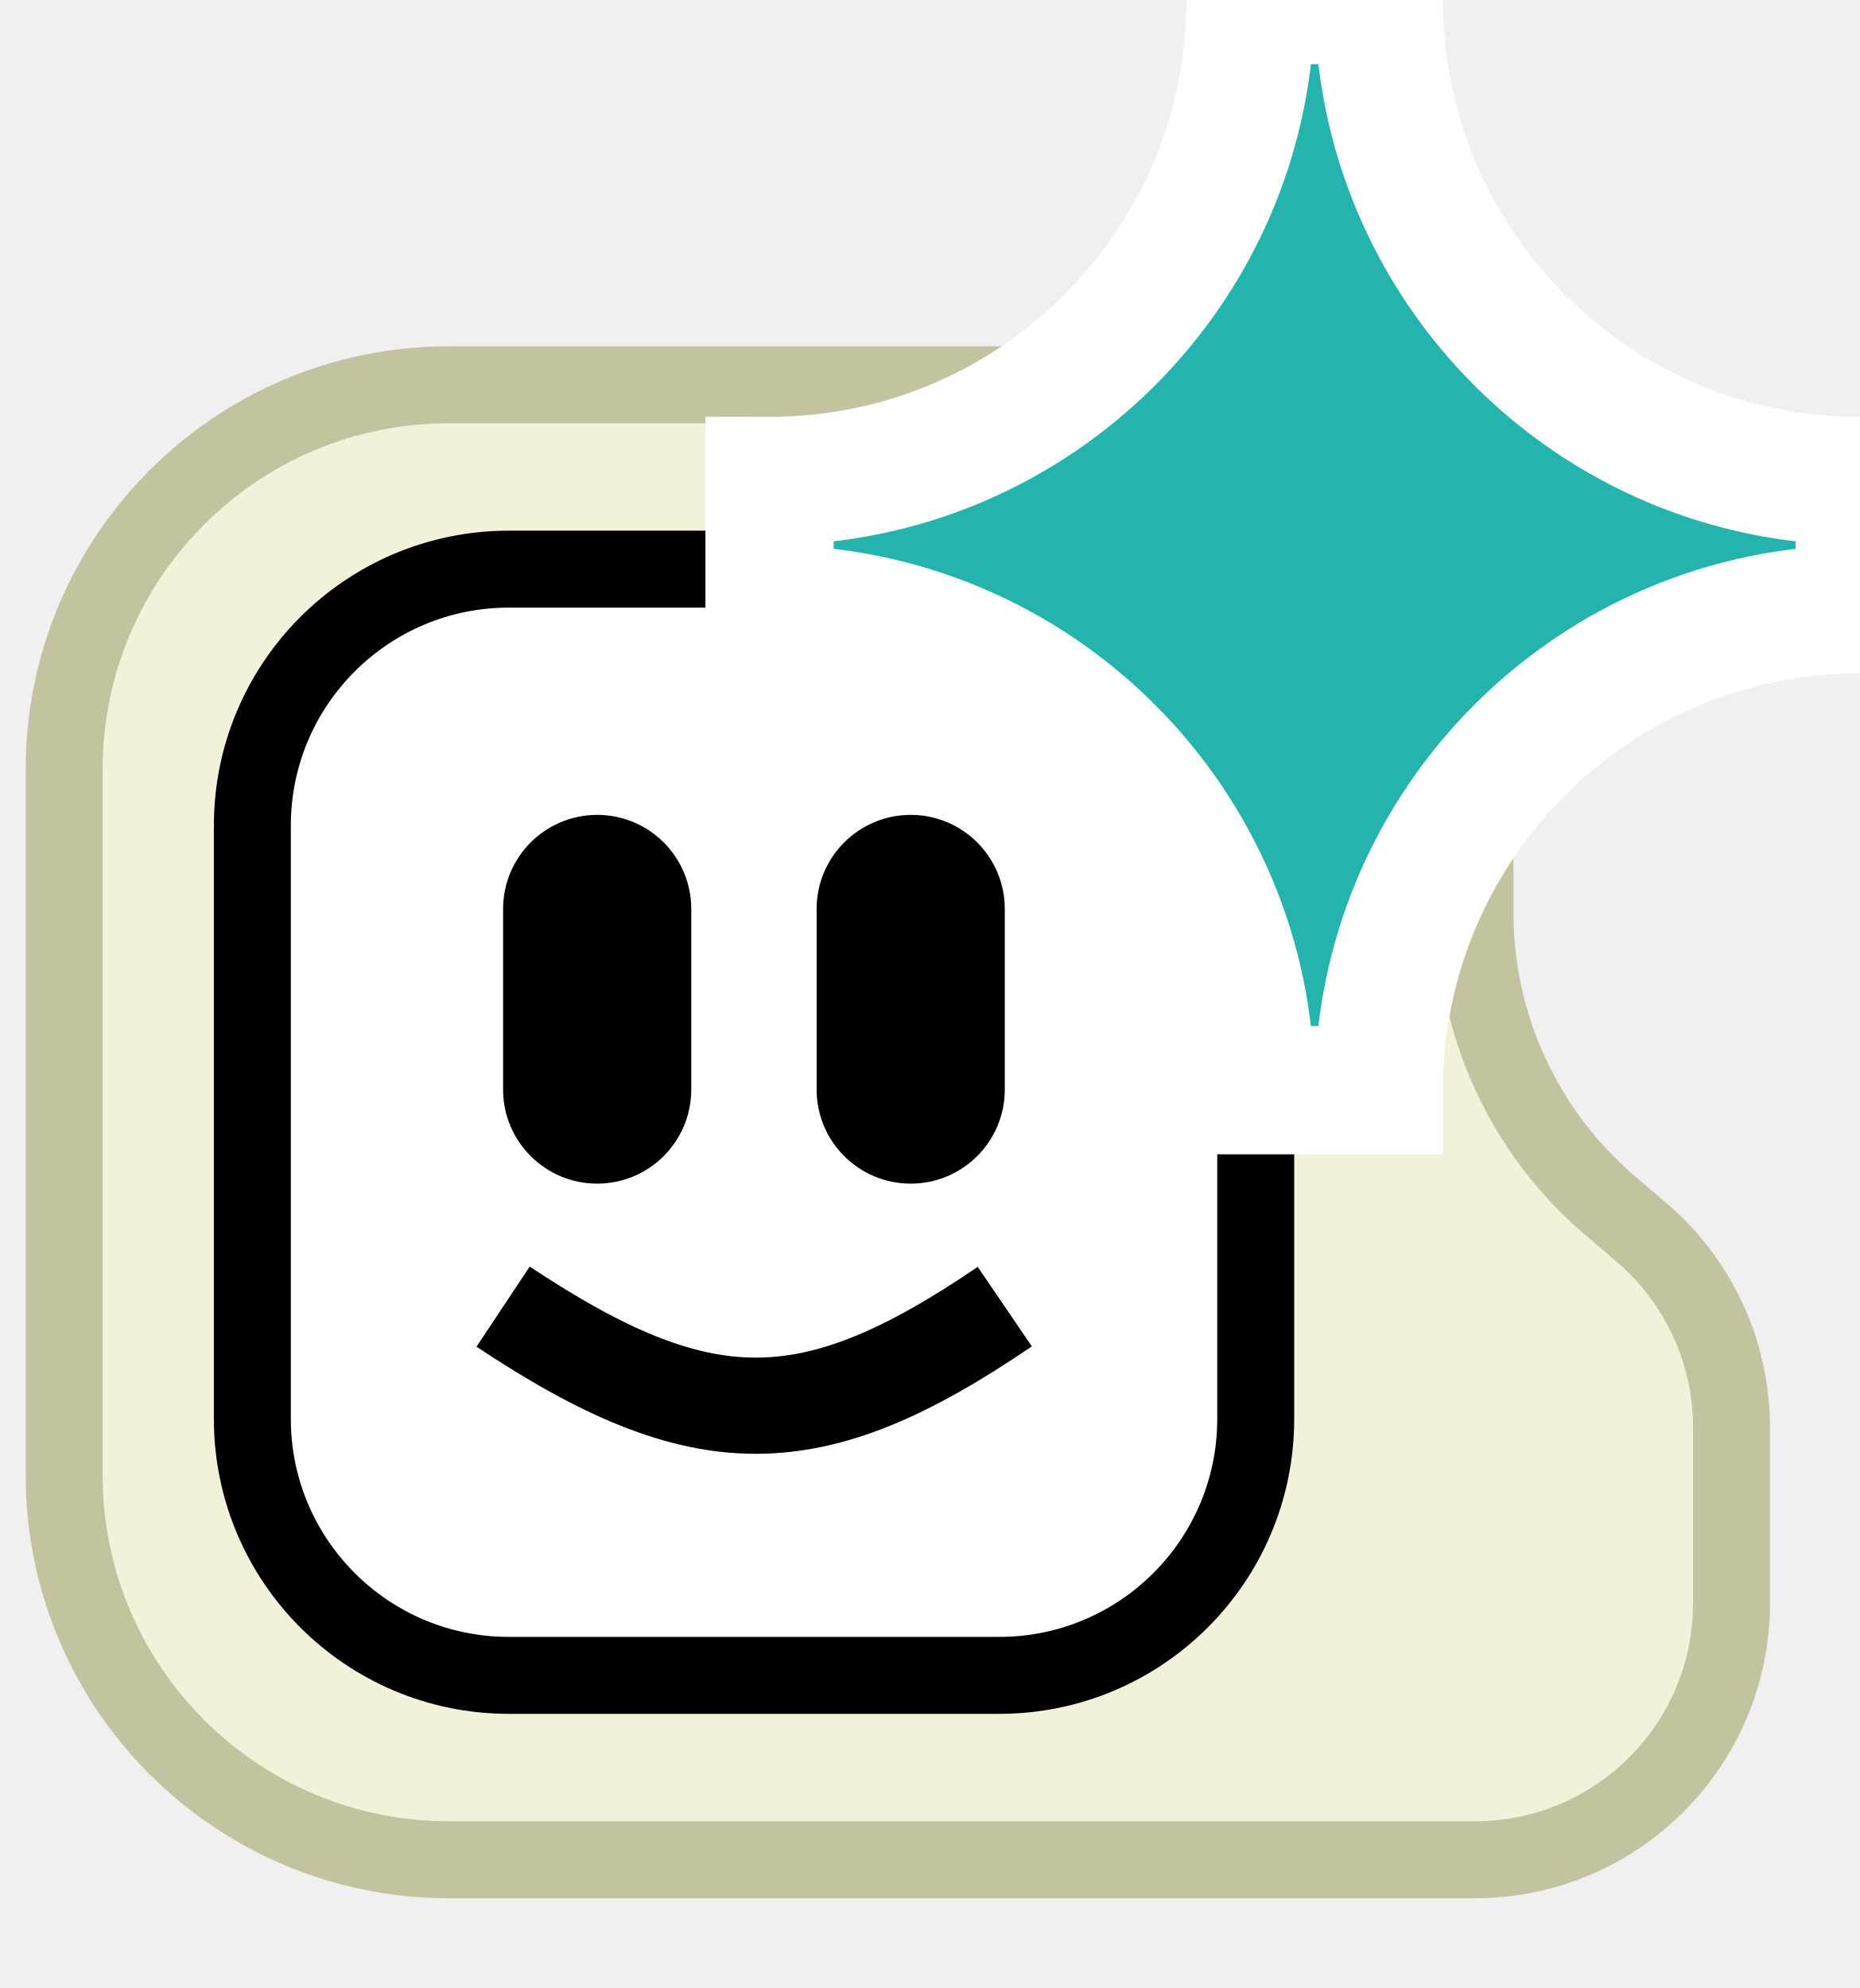
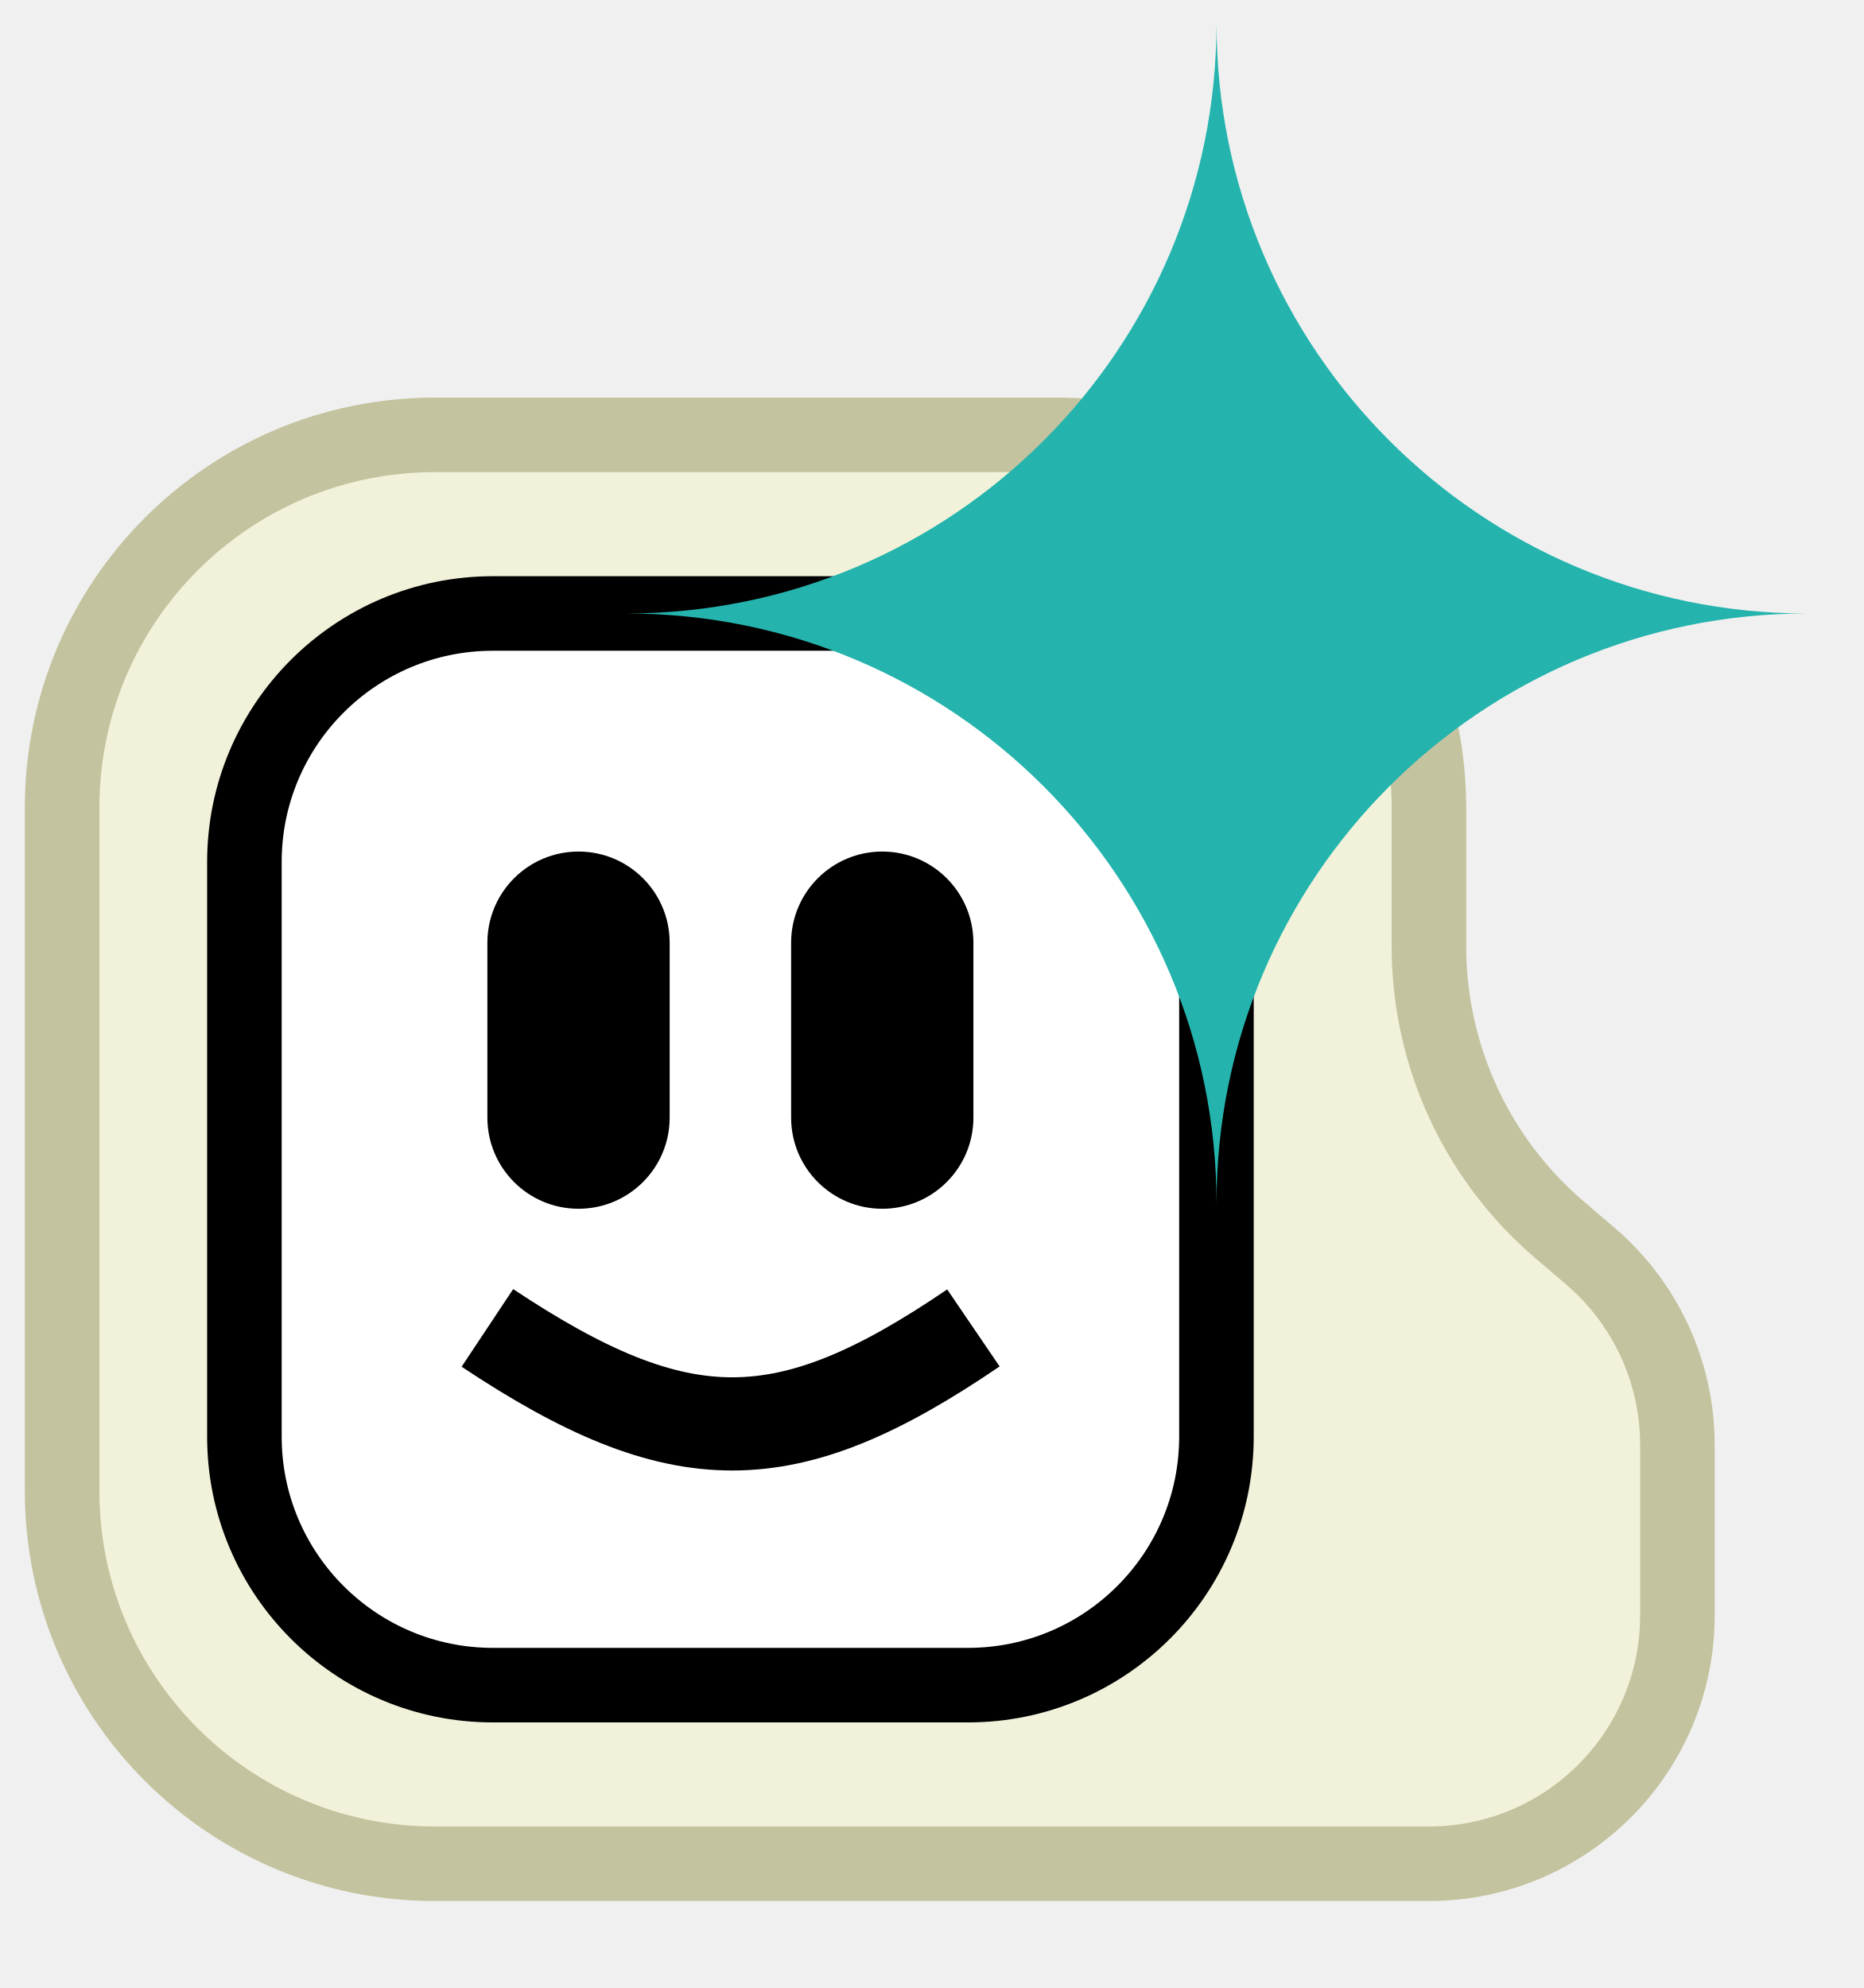
- <svg xmlns="http://www.w3.org/2000/svg" width="29" height="31" viewBox="0 0 29 31" fill="none">
-   <path d="M1 12C1 8.686 3.686 6 7 6H17C20.314 6 23 8.686 23 12V14.234C23 15.989 23.768 17.656 25.103 18.796L25.598 19.219C26.488 19.979 27 21.09 27 22.261V25C27 27.209 25.209 29 23 29H7C3.686 29 1 26.314 1 23V12Z" fill="#F2F2DA" stroke="#C3C39F" stroke-width="1.2" />
-   <rect x="3.935" y="8.875" width="15.646" height="17.25" rx="4" fill="white" stroke="black" stroke-width="1.2" />
-   <path d="M7.845 20.375C10.954 22.44 12.649 22.43 15.668 20.375" stroke="black" stroke-width="1.5" />
-   <rect x="7.845" y="12.707" width="2.934" height="5.75" rx="1.467" fill="black" />
-   <rect x="12.734" y="12.707" width="2.934" height="5.75" rx="1.467" fill="black" />
-   <path d="M21.5 0C21.5 4.142 24.858 7.5 29 7.5V9.5C24.858 9.5 21.5 12.858 21.5 17H19.5C19.5 12.858 16.142 9.5 12 9.5V7.5C16.142 7.5 19.5 4.142 19.5 0H21.5Z" fill="#24B4AD" stroke="white" stroke-width="2" />
+ <svg xmlns="http://www.w3.org/2000/svg" width="30" height="32" viewBox="0 0 30 32" fill="none">
+   <path d="M1 13C1 9.686 3.686 7 7 7H17C20.314 7 23 9.686 23 13V15.234C23 16.989 23.768 18.656 25.103 19.796L25.598 20.219C26.488 20.979 27 22.09 27 23.261V26C27 28.209 25.209 30 23 30H7C3.686 30 1 27.314 1 24V13Z" fill="#F2F2DA" stroke="#C3C39F" stroke-width="1.2" />
+   <rect x="3.934" y="9.875" width="15.646" height="17.25" rx="4" fill="white" stroke="black" stroke-width="1.2" />
+   <path d="M7.845 21.375C10.954 23.44 12.649 23.43 15.668 21.375" stroke="black" stroke-width="1.5" />
+   <rect x="7.845" y="13.707" width="2.934" height="5.75" rx="1.467" fill="black" />
+   <rect x="12.734" y="13.707" width="2.934" height="5.75" rx="1.467" fill="black" />
+   <path d="M19.581 0.375C19.581 5.622 23.834 9.875 29.081 9.875C23.834 9.875 19.581 14.128 19.581 19.375C19.581 14.128 15.327 9.875 10.081 9.875C15.327 9.875 19.581 5.622 19.581 0.375Z" fill="#24B4AD" />
</svg>
